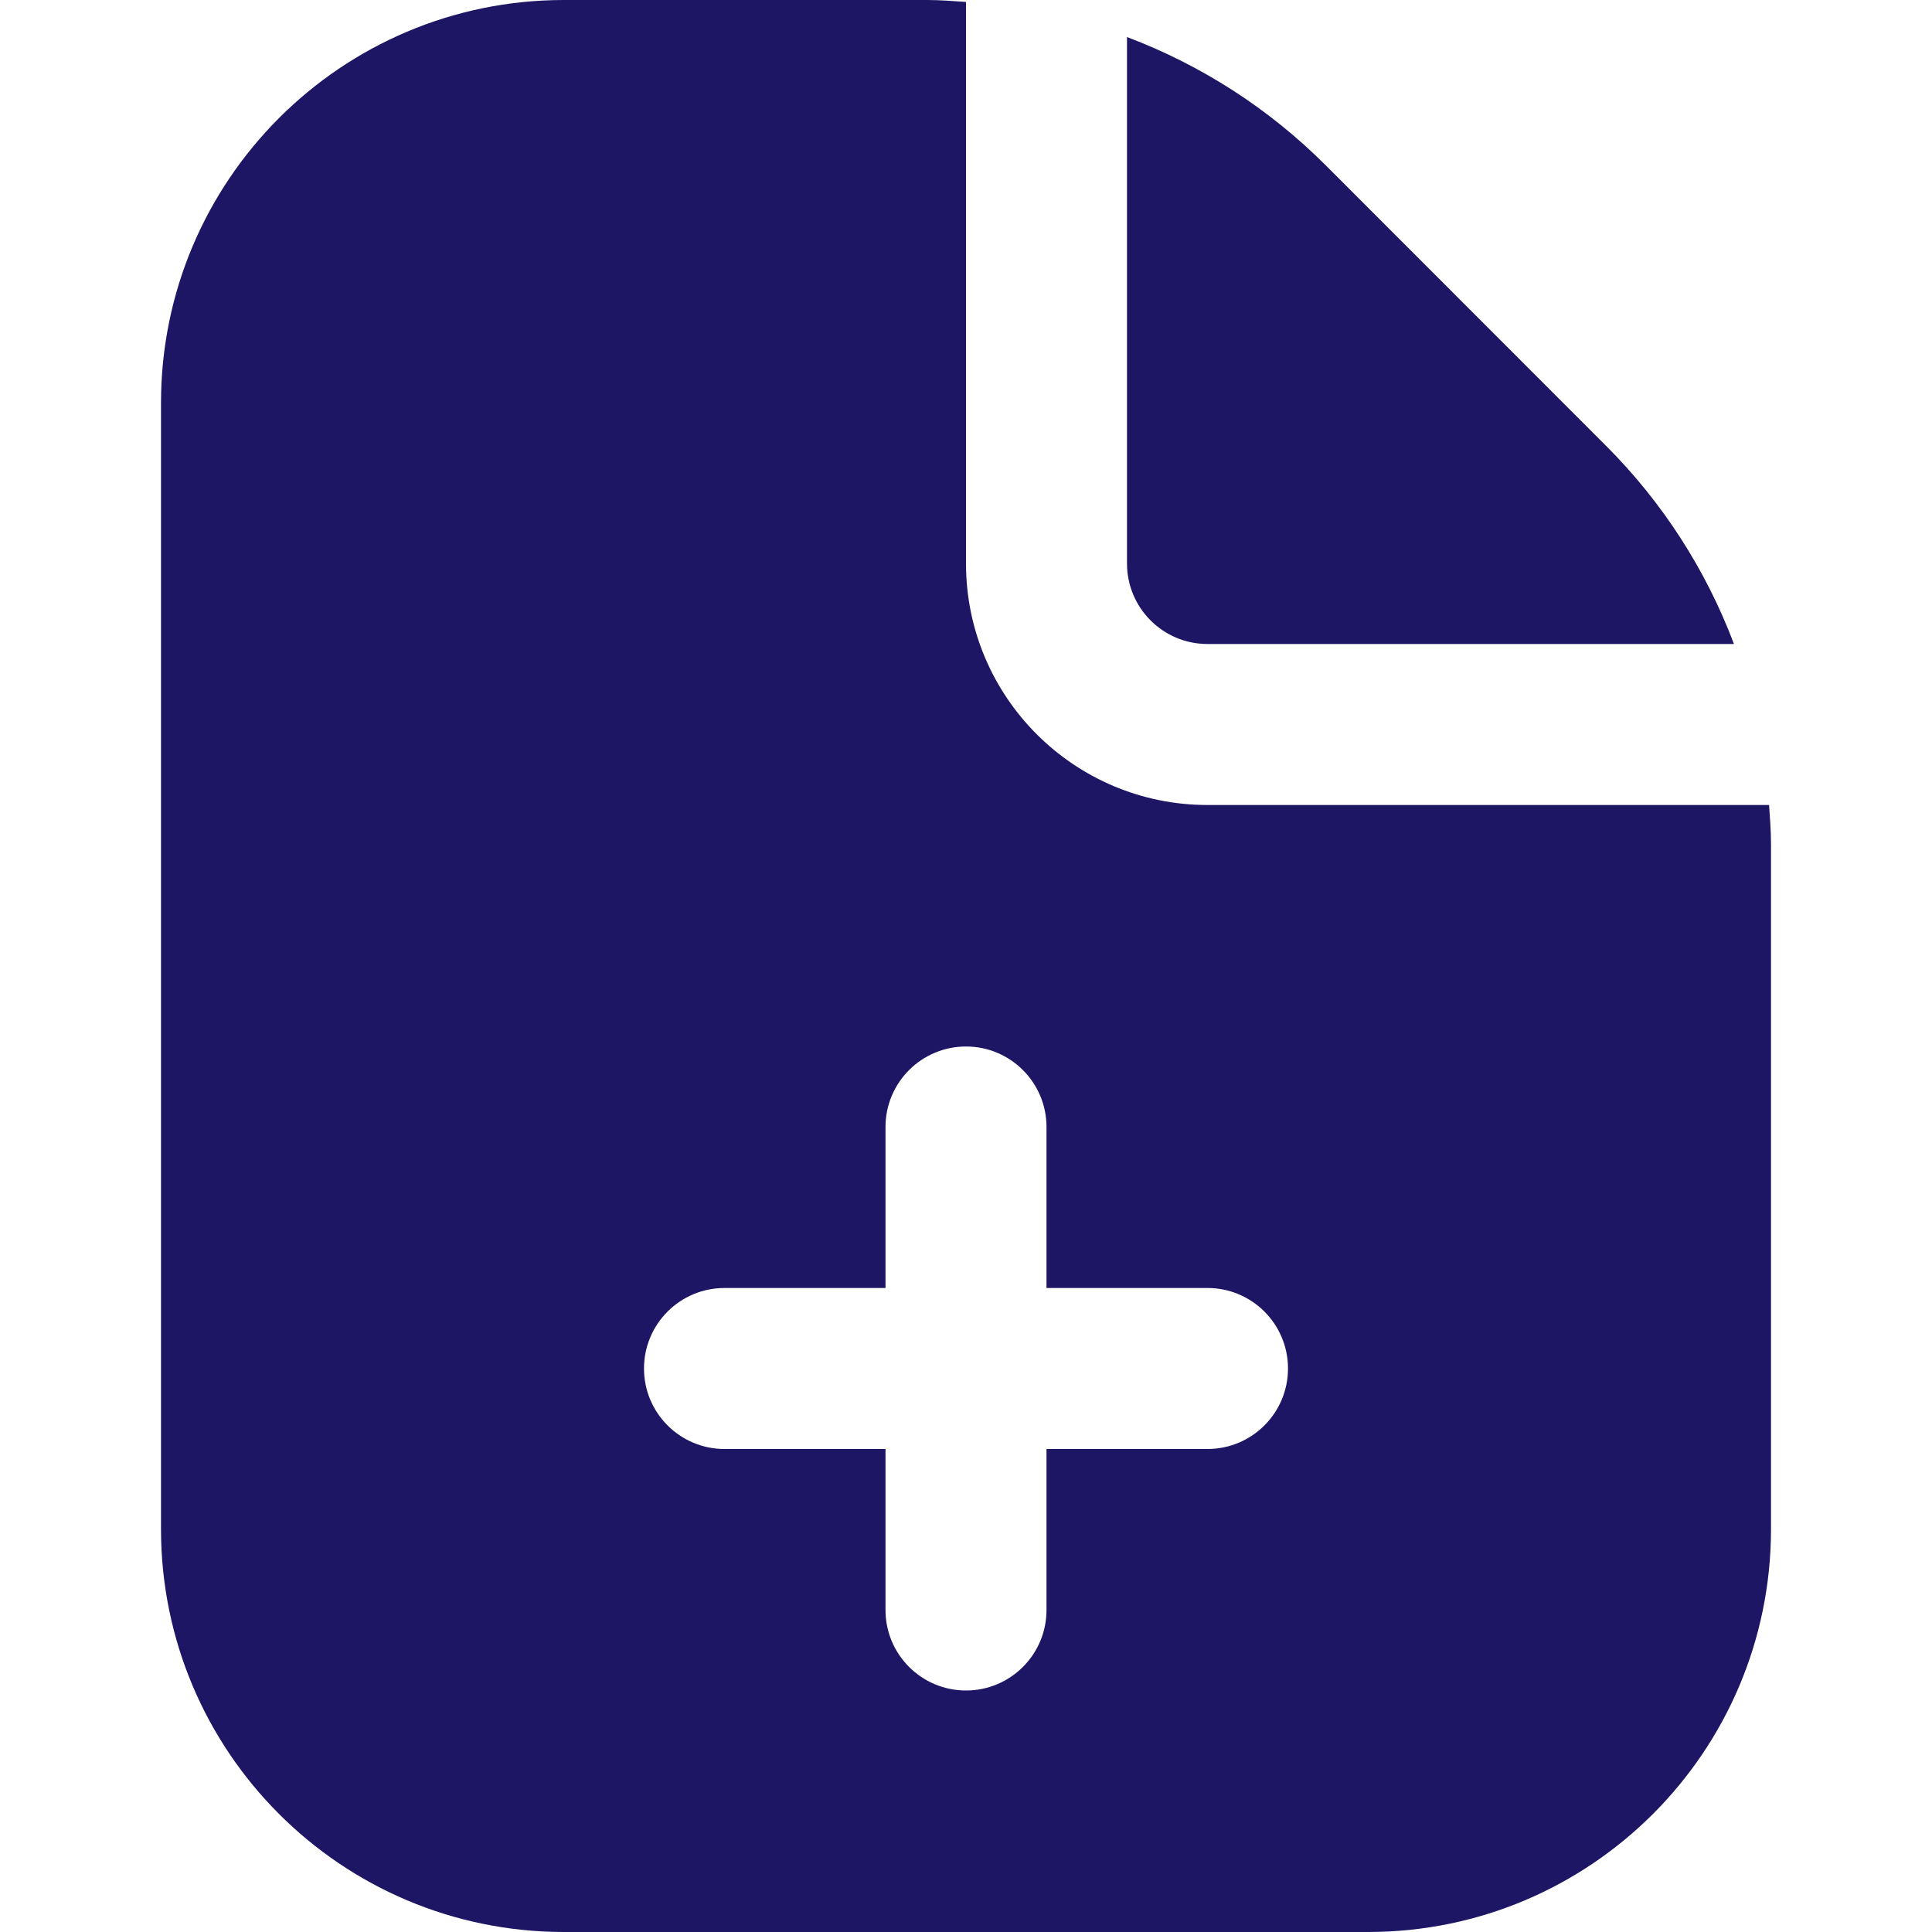
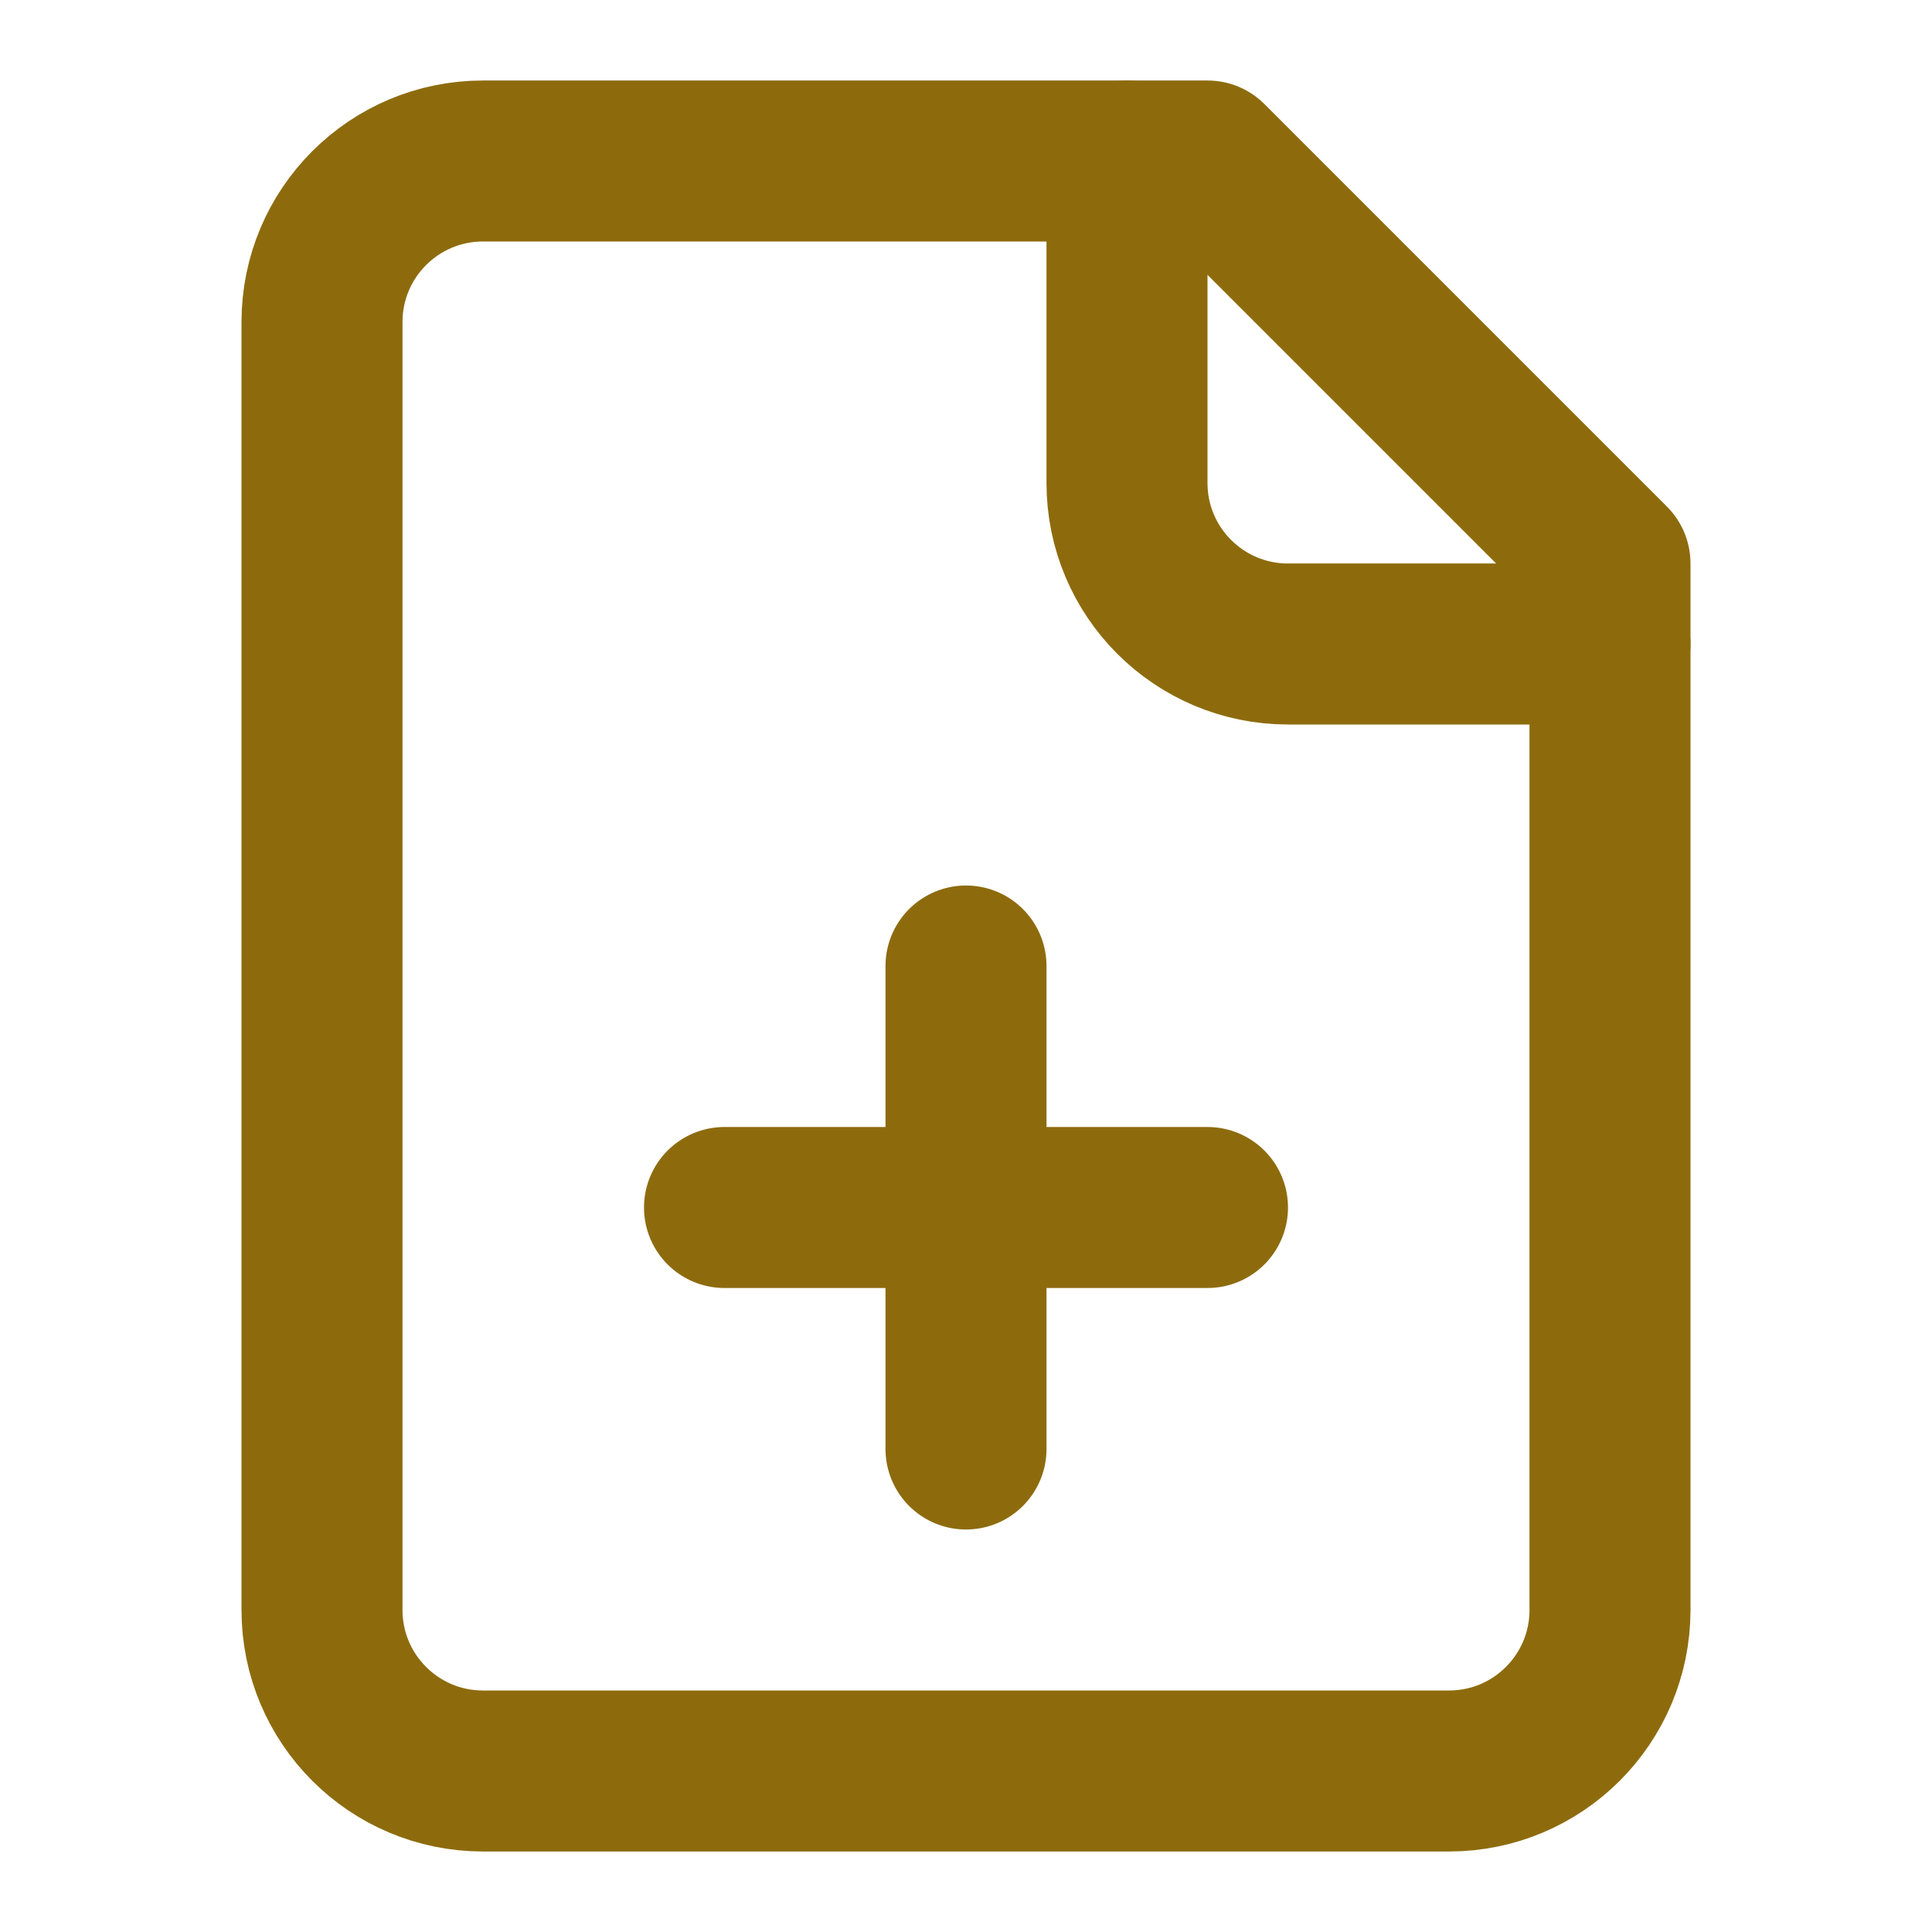
- <svg xmlns="http://www.w3.org/2000/svg" id="Layer_1" height="512" viewBox="0 0 24 24" width="512" data-name="Layer 1">
-   <path d="m14 7v-6.54a6.977 6.977 0 0 1 2.465 1.59l3.484 3.486a6.954 6.954 0 0 1 1.591 2.464h-6.54a1 1 0 0 1 -1-1zm8 3.485v8.515a5.006 5.006 0 0 1 -5 5h-10a5.006 5.006 0 0 1 -5-5v-14a5.006 5.006 0 0 1 5-5h4.515c.163 0 .324.013.485.024v6.976a3 3 0 0 0 3 3h6.976c.011.161.024.322.024.485zm-6 6.515a1 1 0 0 0 -1-1h-2v-2a1 1 0 0 0 -2 0v2h-2a1 1 0 0 0 0 2h2v2a1 1 0 0 0 2 0v-2h2a1 1 0 0 0 1-1z" fill="#1c1665" />
+ <svg xmlns="http://www.w3.org/2000/svg" width="24" height="24" viewBox="0 0 24 24" fill="none" stroke="#8d6b0d" stroke-width="2" stroke-linecap="round" stroke-linejoin="round" class="lucide lucide-file-plus-icon lucide-file-plus">
+   <path d="M15 2H6a2 2 0 0 0-2 2v16a2 2 0 0 0 2 2h12a2 2 0 0 0 2-2V7Z" />
+   <path d="M14 2v4a2 2 0 0 0 2 2h4" />
+   <path d="M9 15h6" />
+   <path d="M12 18v-6" />
</svg>
